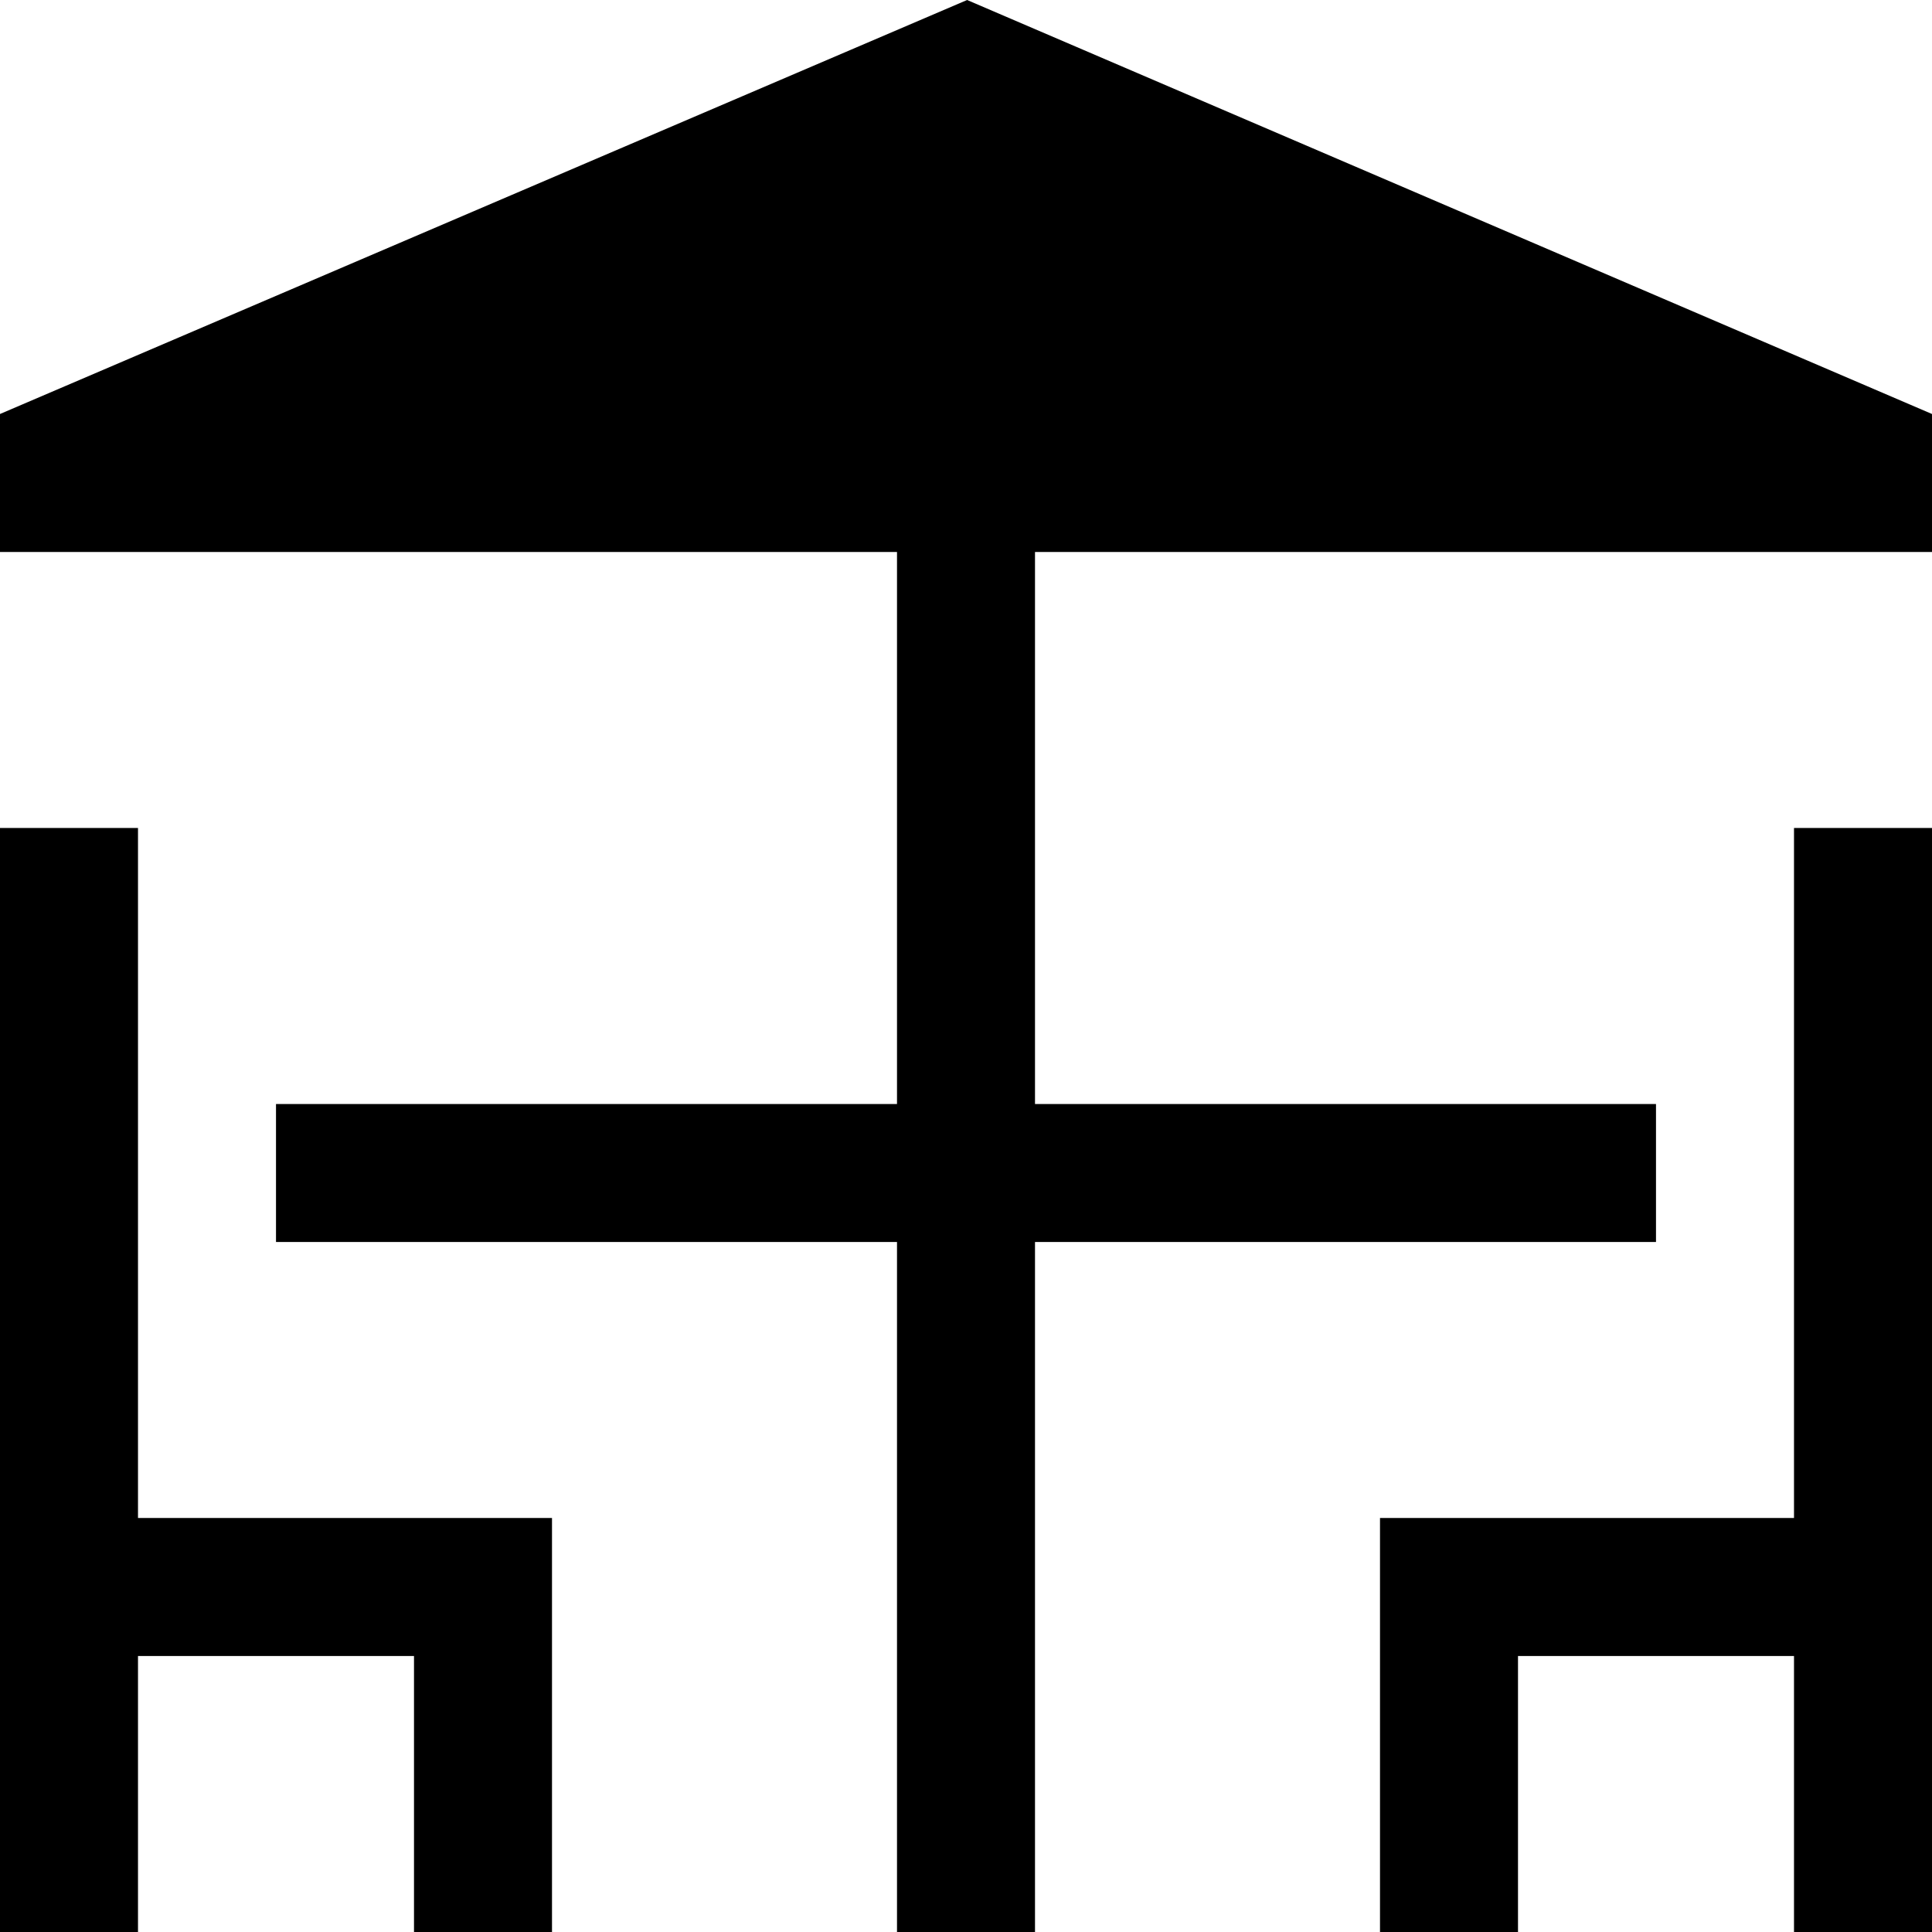
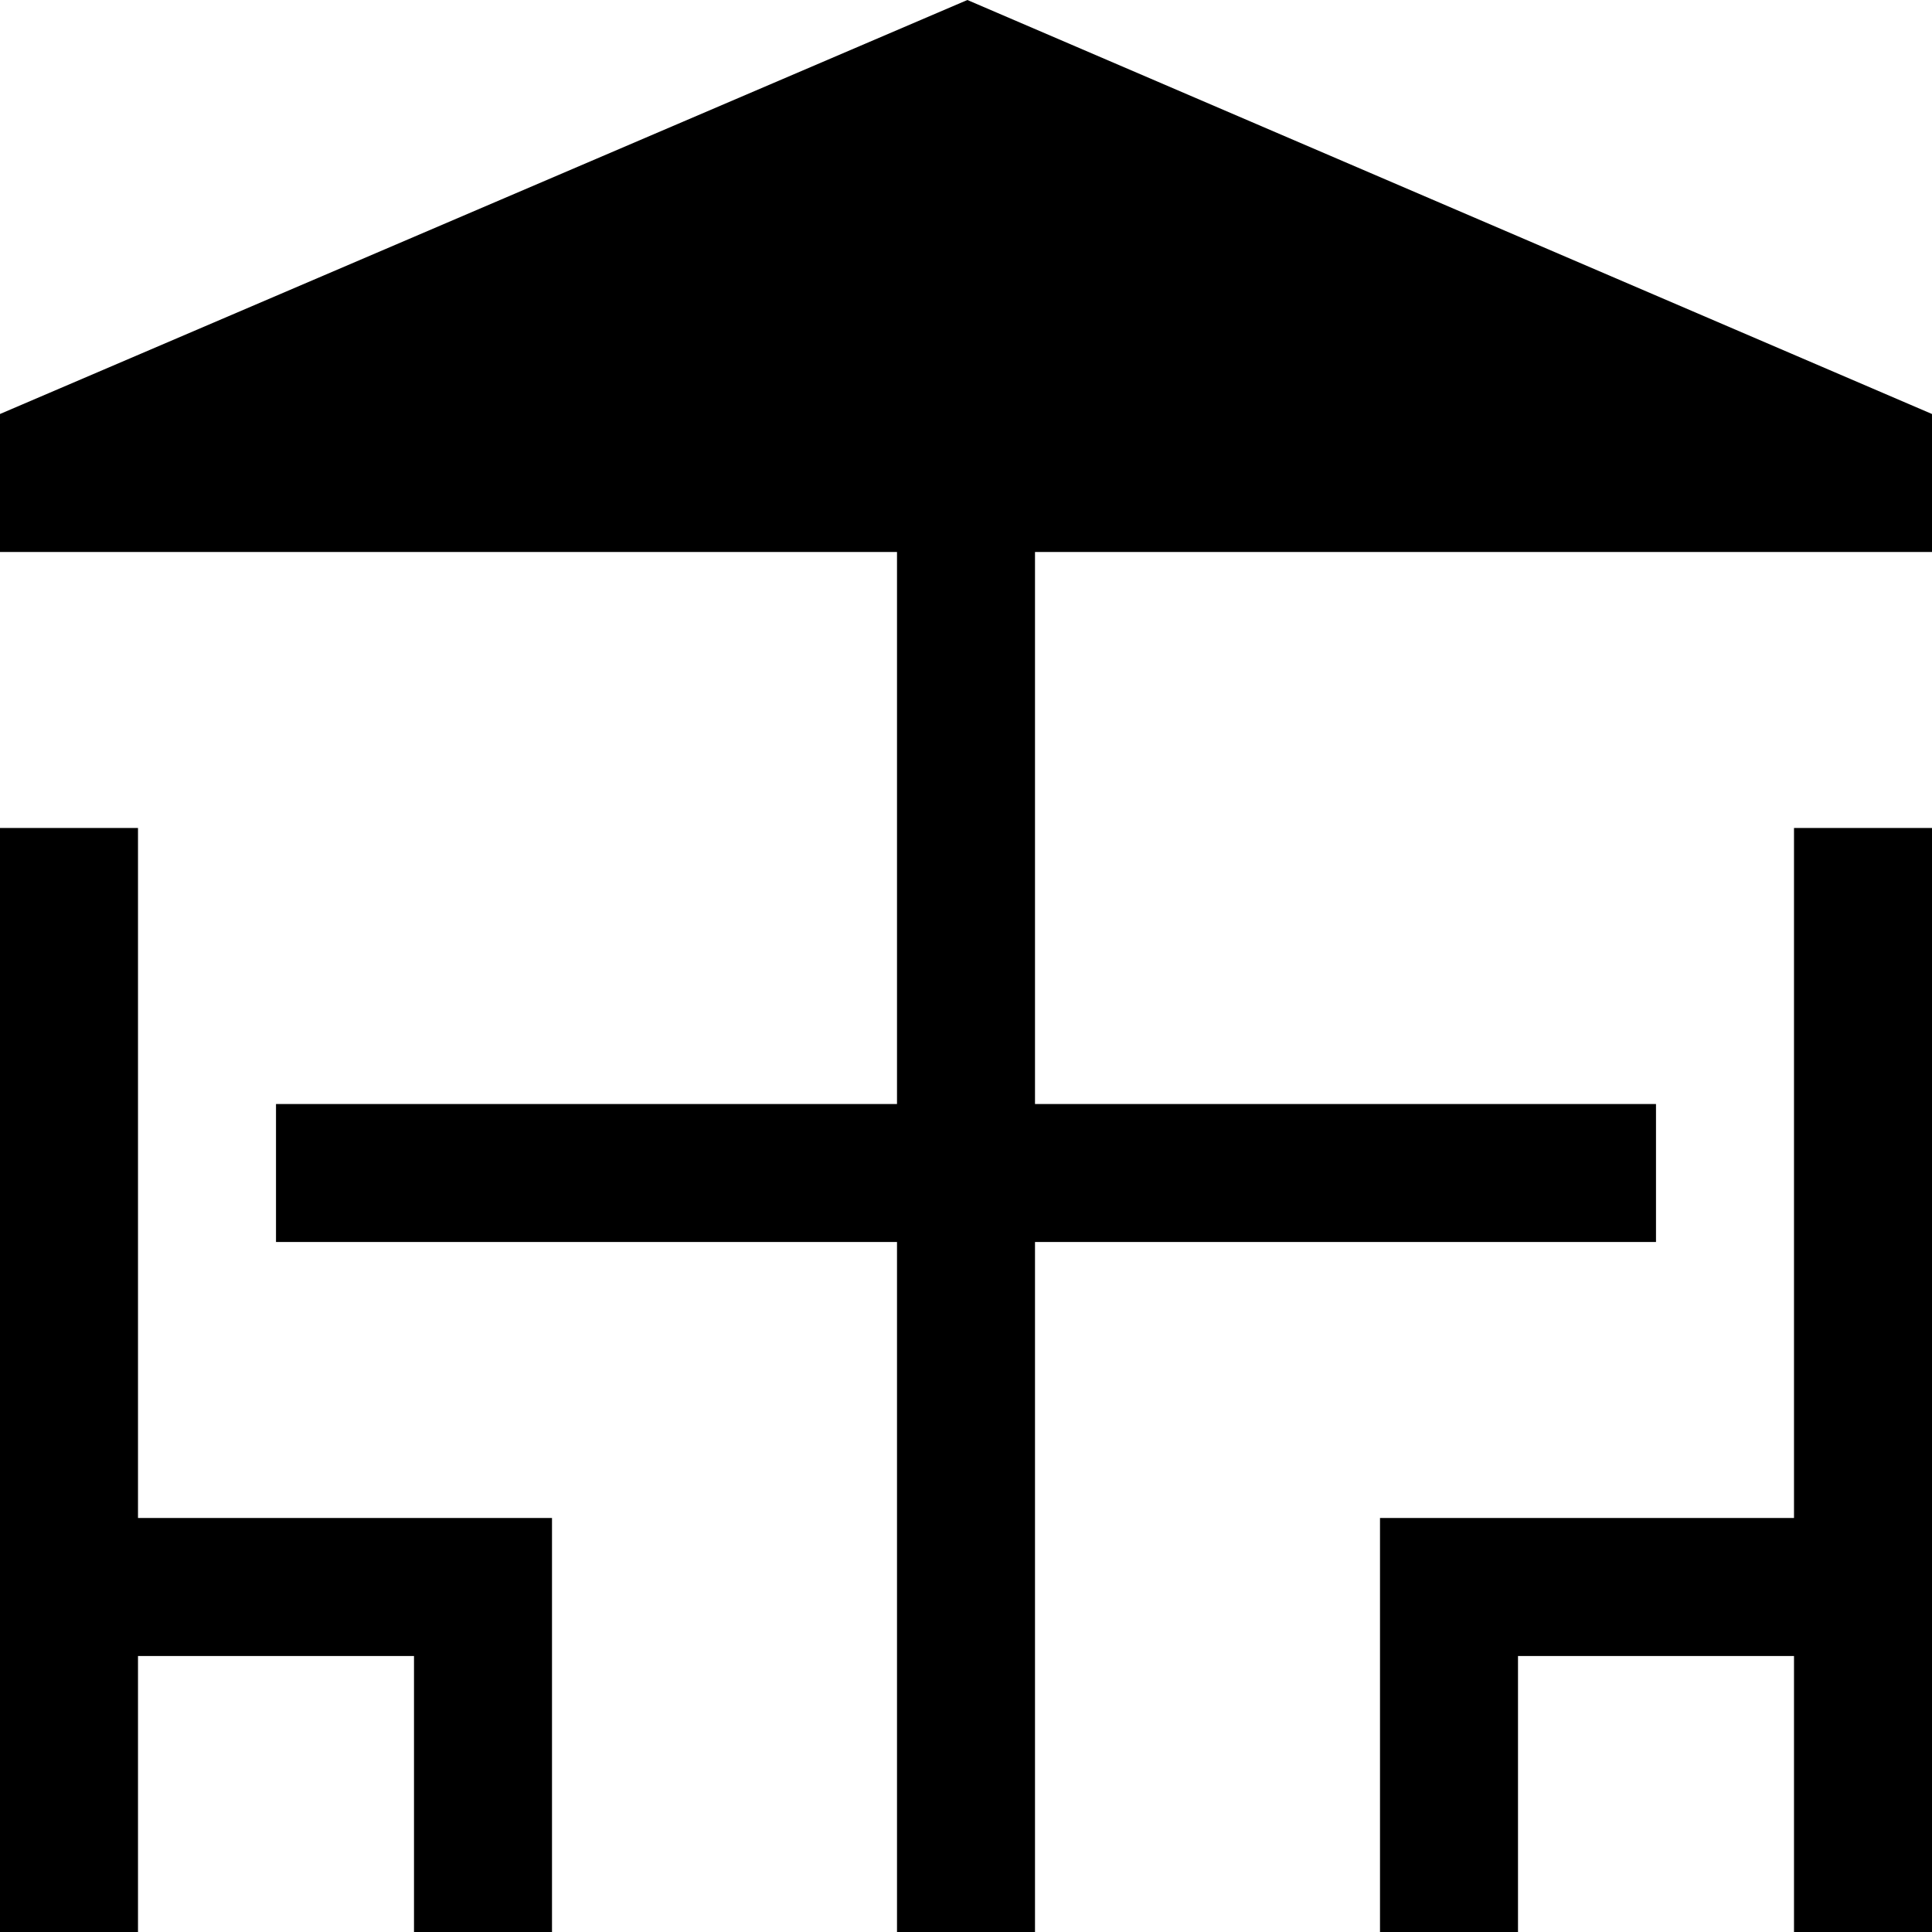
<svg xmlns="http://www.w3.org/2000/svg" height="14" width="14">
-   <path d="M7.008 0L0 3v1h6.5v4H2v1h4.5v5h1V9H12V8H7.5V4H14V3zM0 6v8h1v-2h2v2h1v-3H1V6zm13 0v5h-3v3h1v-2h2v2h1V6z" stroke-width=".05" />
+   <path d="m7.01,0L0,3v1h6.5v4H2v1h4.5v5h1V9H12V8H7.5V4H14V3zM0,6v8h1v-2h2v2h1v-3H1V6zm13,0v5h-3v3h1v-2h2v2h1V6z" stroke-width=".05" />
</svg>
